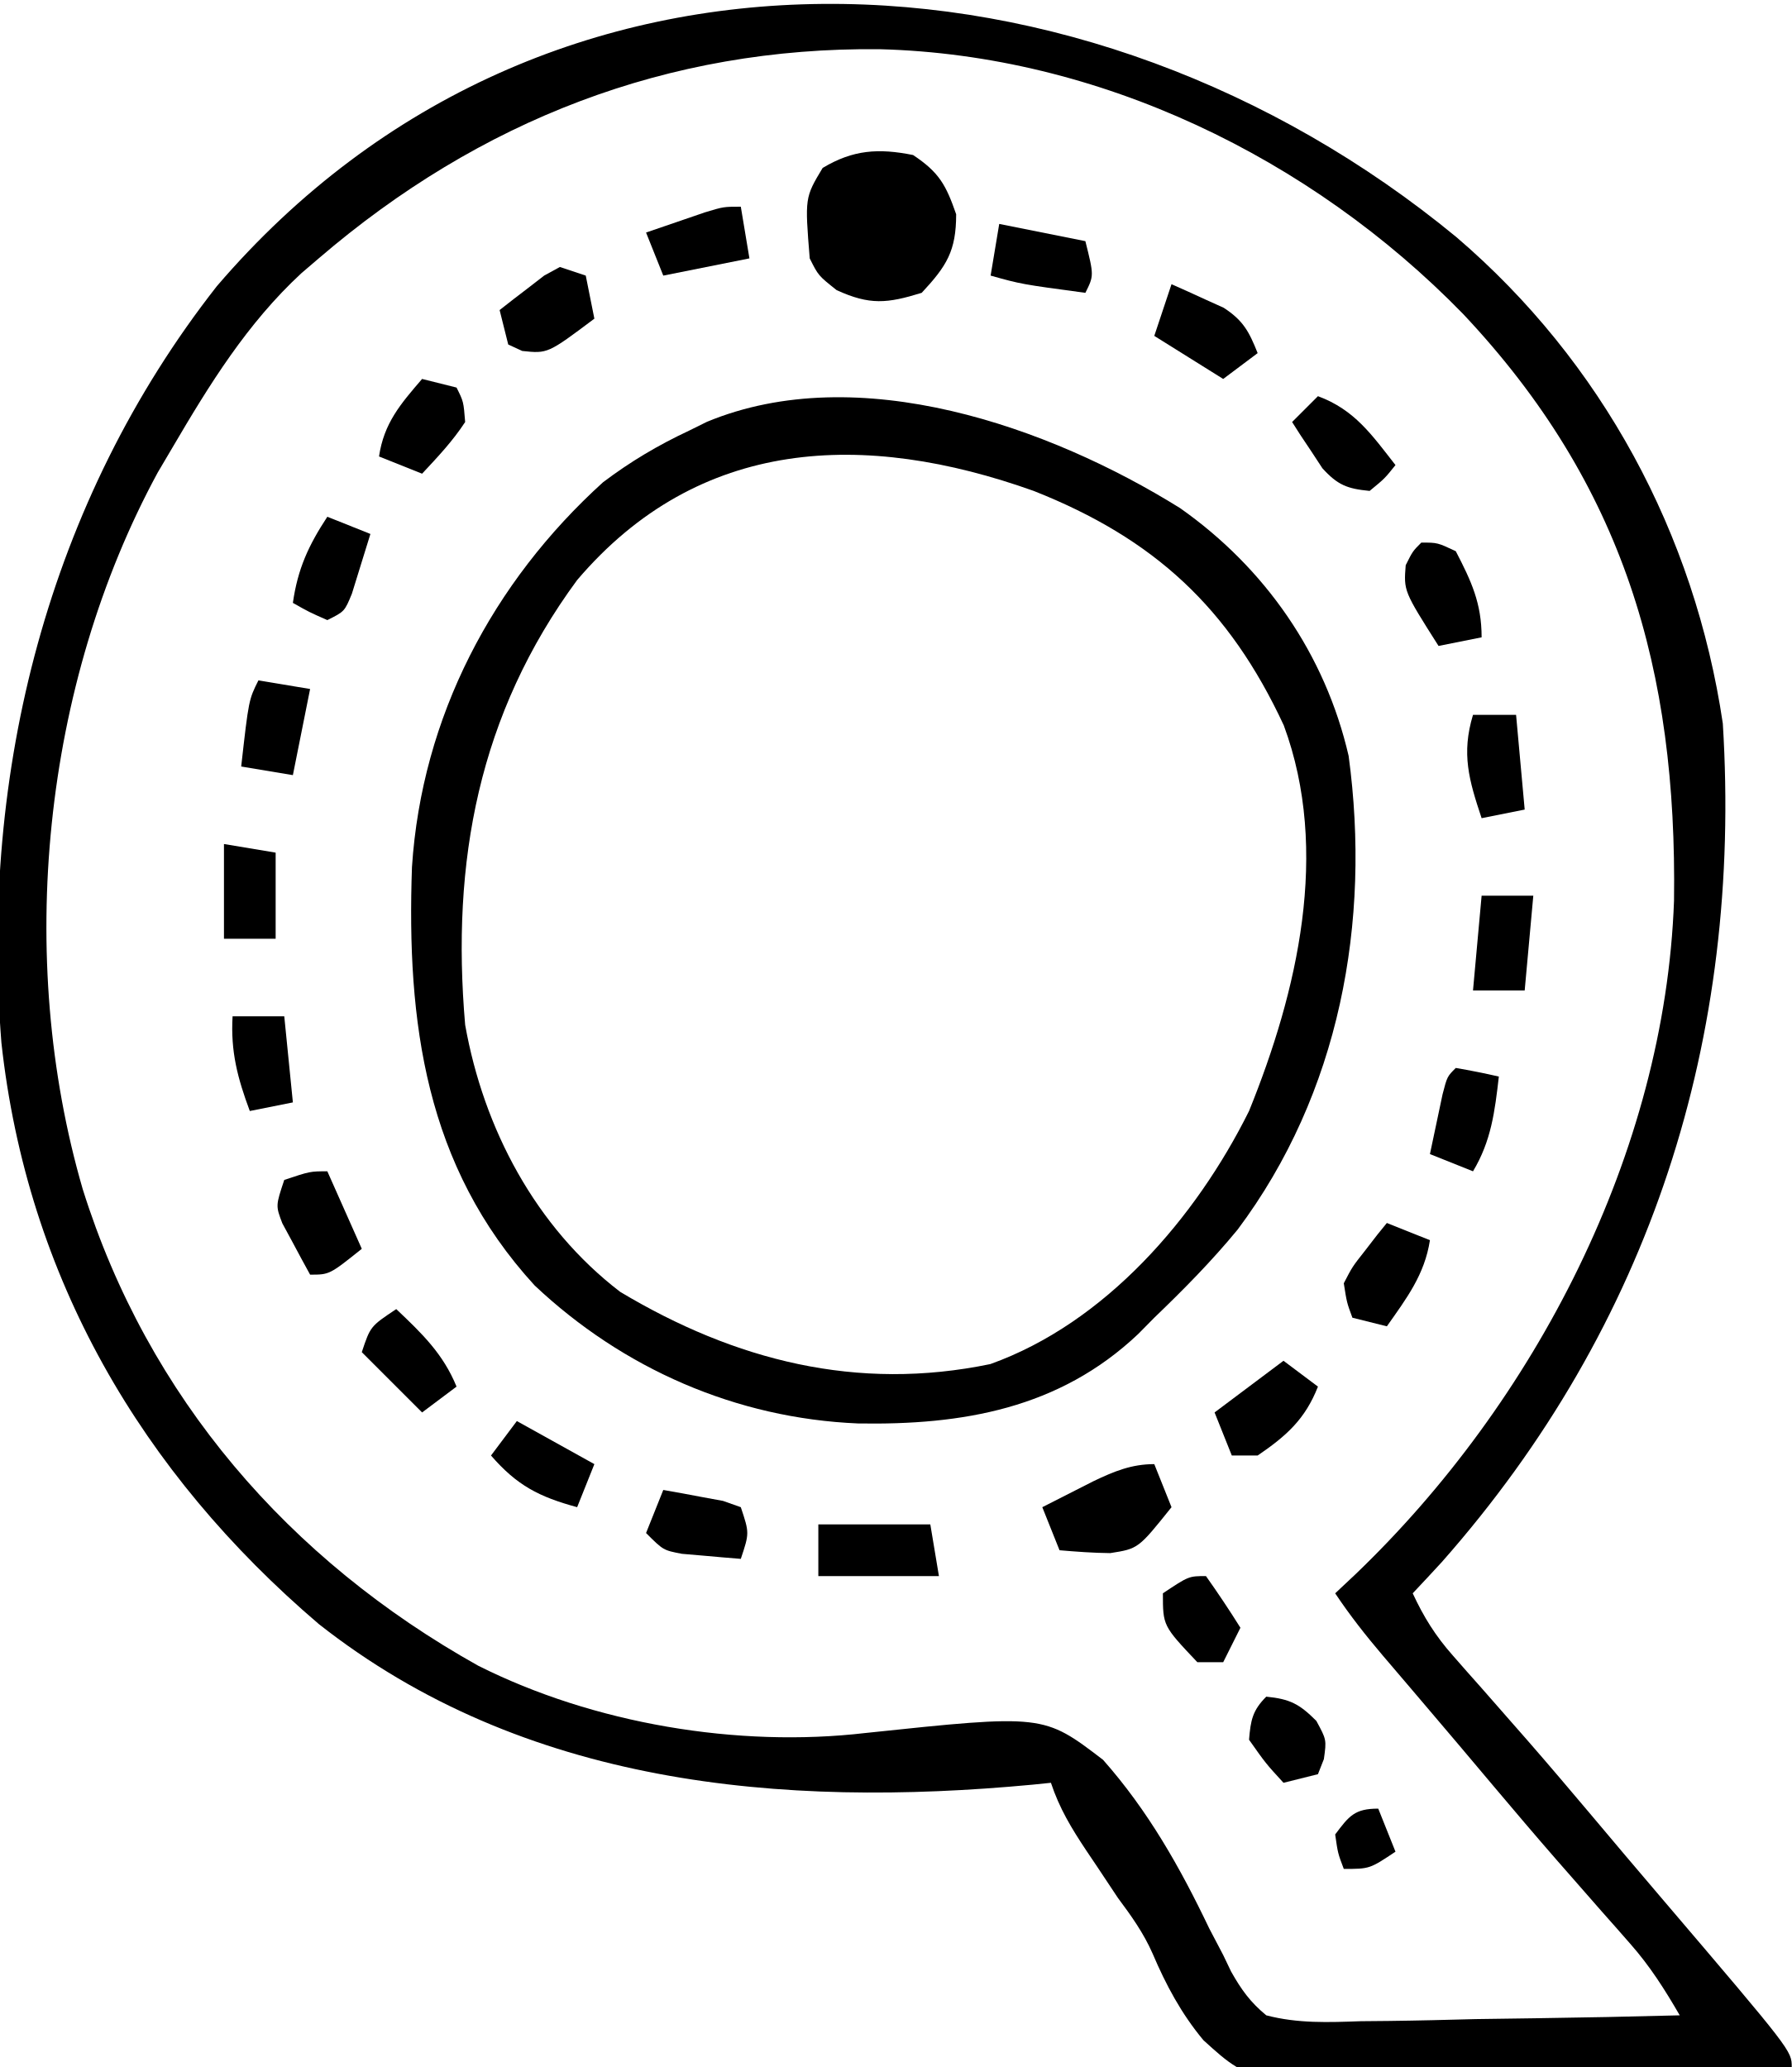
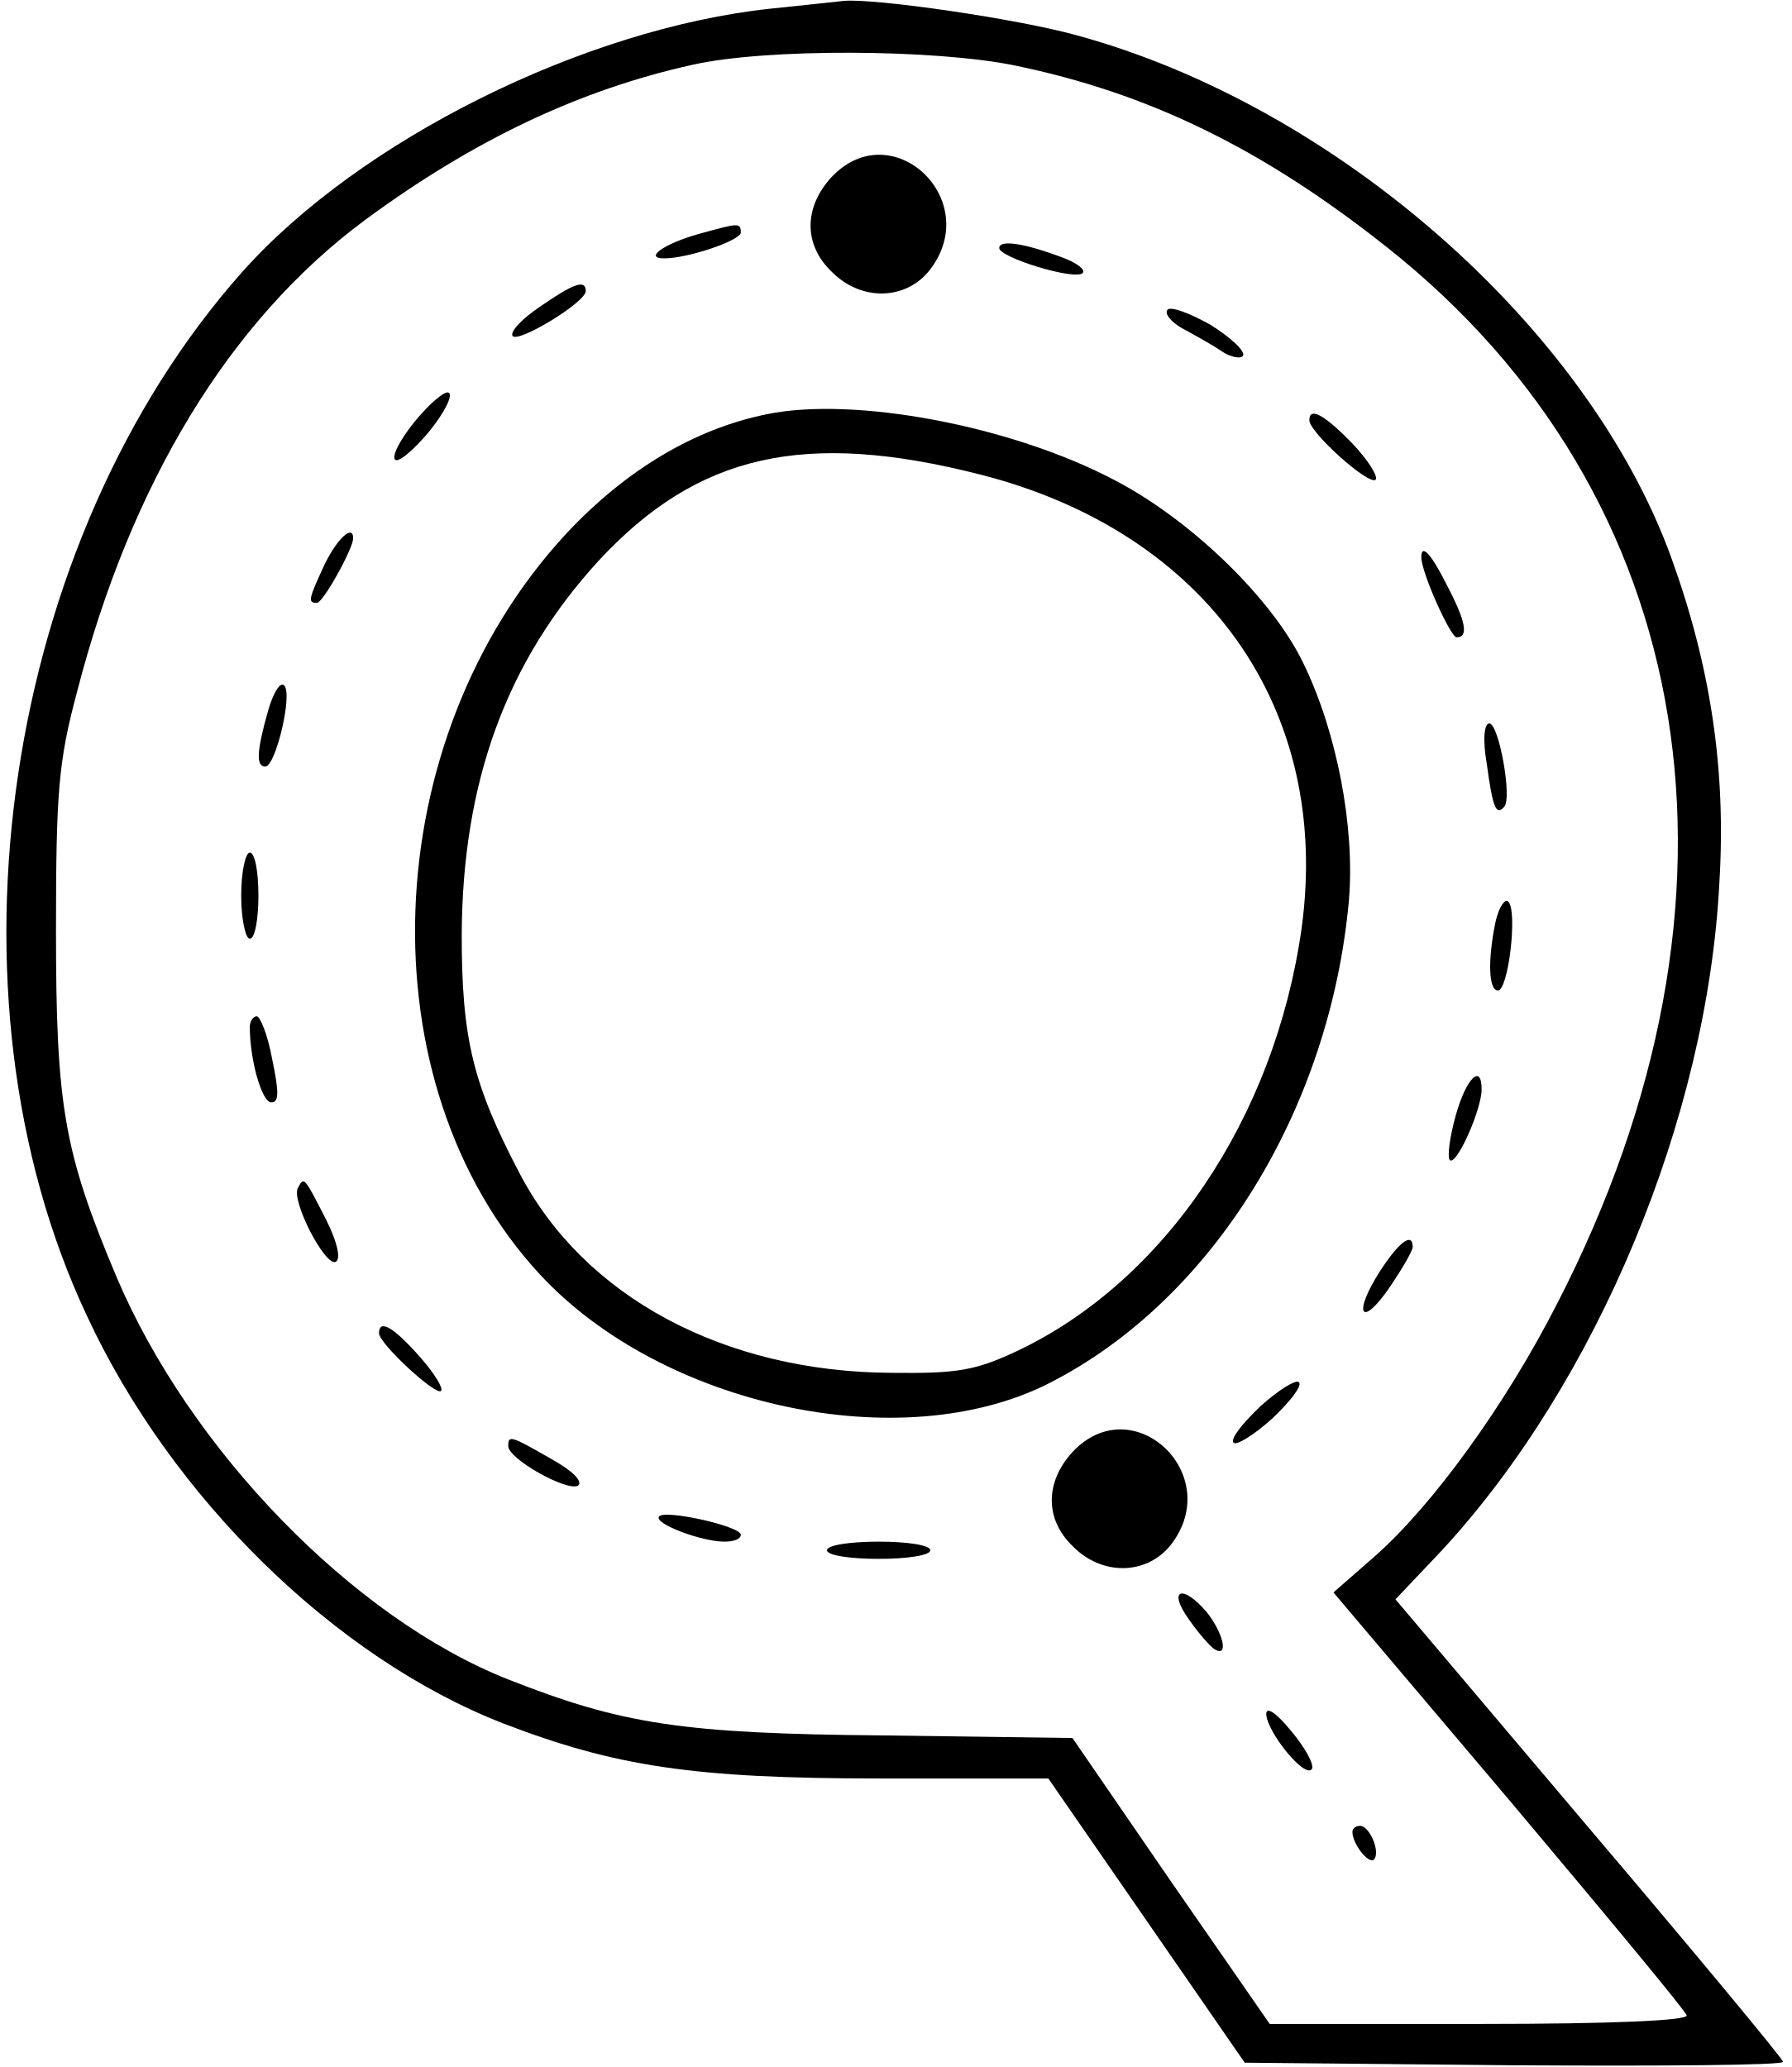
- <svg xmlns="http://www.w3.org/2000/svg" version="1.1" width="208" height="240">
-   <path d="M0 0 C16.9 14.461 27.669 34.453 30.934 56.473 C33.193 92.96 22.607 126.329 -1.691 153.848 C-2.809 155.063 -3.931 156.274 -5.066 157.473 C-3.79 160.225 -2.422 162.418 -0.414 164.688 C0.109 165.284 0.633 165.881 1.172 166.497 C1.733 167.128 2.294 167.76 2.871 168.41 C4.055 169.76 5.239 171.11 6.422 172.461 C7.014 173.136 7.607 173.811 8.217 174.506 C10.695 177.345 13.131 180.217 15.559 183.098 C16.001 183.623 16.443 184.147 16.899 184.688 C17.791 185.746 18.682 186.804 19.573 187.862 C20.983 189.531 22.399 191.194 23.816 192.855 C38.934 210.593 38.934 210.593 38.934 212.473 C30.78 212.822 22.629 213.088 14.47 213.25 C10.68 213.328 6.894 213.433 3.107 213.604 C-23.412 214.771 -23.412 214.771 -29.366 209.357 C-31.928 206.276 -33.7 202.967 -35.266 199.291 C-36.316 196.906 -37.741 194.916 -39.293 192.832 C-40.096 191.631 -40.896 190.428 -41.691 189.223 C-42.11 188.6 -42.529 187.977 -42.961 187.336 C-44.693 184.73 -46.072 182.457 -47.066 179.473 C-47.77 179.545 -48.474 179.617 -49.199 179.691 C-78.439 182.44 -108.295 179.765 -132.059 161.039 C-152.628 143.488 -165.923 120.807 -168.903 93.543 C-171.382 62.118 -163.505 30.718 -143.898 5.707 C-105.642 -38.977 -42.607 -35.117 0 0 Z M-132.066 2.473 C-132.73 3.041 -133.394 3.61 -134.078 4.195 C-140.385 10.031 -144.755 17.122 -149.066 24.473 C-149.625 25.419 -150.183 26.365 -150.758 27.34 C-164.132 51.994 -167.285 83.66 -159.464 110.542 C-151.881 134.731 -135.525 153.592 -113.559 165.875 C-100.155 172.618 -83.403 175.426 -68.59 173.691 C-47.936 171.513 -47.936 171.513 -41.011 176.809 C-35.802 182.698 -32.073 189.289 -28.687 196.383 C-28.152 197.403 -27.617 198.422 -27.066 199.473 C-26.764 200.105 -26.461 200.738 -26.149 201.389 C-24.957 203.498 -23.94 204.927 -22.066 206.473 C-18.393 207.434 -14.853 207.289 -11.078 207.156 C-10.02 207.146 -8.961 207.136 -7.871 207.126 C-4.497 207.087 -1.127 206.999 2.246 206.91 C4.536 206.875 6.825 206.843 9.115 206.814 C14.722 206.737 20.328 206.62 25.934 206.473 C24.203 203.485 22.47 200.748 20.184 198.16 C19.663 197.566 19.143 196.973 18.607 196.361 C18.055 195.738 17.503 195.115 16.934 194.473 C15.758 193.132 14.584 191.791 13.41 190.449 C12.824 189.781 12.238 189.112 11.634 188.423 C9.163 185.589 6.732 182.722 4.309 179.848 C3.87 179.327 3.431 178.806 2.979 178.27 C2.091 177.217 1.203 176.163 0.316 175.109 C-1.16 173.362 -2.642 171.62 -4.125 169.879 C-4.628 169.288 -5.13 168.697 -5.648 168.088 C-6.611 166.957 -7.574 165.826 -8.54 164.697 C-10.533 162.351 -12.356 160.038 -14.066 157.473 C-13.305 156.757 -12.543 156.042 -11.758 155.305 C9.118 135.325 24.212 106.315 25.27 77.055 C25.63 50.287 19.458 28.748 0.758 8.898 C-16.921 -9.238 -41.491 -21.145 -66.918 -21.813 C-91.544 -22.082 -113.409 -13.545 -132.066 2.473 Z " fill="#000000" transform="translate(169.0664,27.52734)" />
-   <path d="M0 0 C9.848 6.931 16.836 16.962 19.562 28.77 C22.174 48.054 18.526 67.948 6.672 83.773 C3.672 87.422 0.404 90.729 -3 94 C-3.926 94.938 -3.926 94.938 -4.871 95.895 C-14.033 104.573 -25.307 106.484 -37.402 106.277 C-51.534 105.682 -64.672 99.928 -74.934 90.254 C-87.638 76.397 -89.801 59.664 -89.175 41.677 C-88.037 24.25 -79.825 8.622 -67 -3 C-63.809 -5.409 -60.616 -7.305 -57 -9 C-56.319 -9.336 -55.639 -9.673 -54.938 -10.02 C-37.367 -17.307 -15.154 -9.447 0 0 Z M-70.004 8.355 C-81.445 23.898 -84.641 41.069 -83 60 C-80.858 72.052 -74.819 83.484 -65 91 C-51.699 98.962 -37.5 102.599 -22.031 99.383 C-8.68 94.609 1.839 82.407 8 70 C13.618 56.144 17.444 39.867 12.035 25.227 C5.684 11.567 -3.004 3.537 -17 -2 C-36.65 -9.012 -55.841 -8.292 -70.004 8.355 Z " fill="#000000" transform="translate(137,59)" />
-   <path d="M0 0 C3.026 2.017 3.811 3.455 5 6.875 C5 11.154 3.897 12.886 1 16 C-3.023 17.243 -5.027 17.444 -8.875 15.688 C-11 14 -11 14 -12 12 C-12.569 4.948 -12.569 4.948 -10.5 1.5 C-6.974 -0.616 -4.012 -0.807 0 0 Z " fill="#000000" transform="translate(106,18)" />
-   <path d="M0 0 C0.66 1.65 1.32 3.3 2 5 C-1.856 9.82 -1.856 9.82 -5.113 10.332 C-7.079 10.315 -9.042 10.166 -11 10 C-11.66 8.35 -12.32 6.7 -13 5 C-11.73 4.352 -10.459 3.706 -9.188 3.062 C-8.48 2.703 -7.772 2.343 -7.043 1.973 C-4.67 0.843 -2.653 0 0 0 Z " fill="#000000" transform="translate(134,170)" />
-   <path d="M0 0 C4.29 0 8.58 0 13 0 C13.33 1.98 13.66 3.96 14 6 C9.38 6 4.76 6 0 6 C0 4.02 0 2.04 0 0 Z " fill="#000000" transform="translate(95,177)" />
-   <path d="M0 0 C1.32 0.99 2.64 1.98 4 3 C2.509 6.796 0.343 8.717 -3 11 C-3.99 11 -4.98 11 -6 11 C-6.66 9.35 -7.32 7.7 -8 6 C-5.36 4.02 -2.72 2.04 0 0 Z " fill="#000000" transform="translate(149,158)" />
-   <path d="M0 0 C1.875 0 1.875 0 4 1 C5.813 4.496 7 7.04 7 11 C5.35 11.33 3.7 11.66 2 12 C-2.049 5.62 -2.049 5.62 -1.812 2.625 C-1 1 -1 1 0 0 Z " fill="#000000" transform="translate(165,63)" />
-   <path d="M0 0 C2.475 0.99 2.475 0.99 5 2 C4.385 5.995 2.294 8.745 0 12 C-1.32 11.67 -2.64 11.34 -4 11 C-4.652 9.234 -4.652 9.234 -5 7 C-4.004 5.078 -4.004 5.078 -2.562 3.25 C-2.089 2.636 -1.616 2.023 -1.129 1.391 C-0.756 0.932 -0.384 0.473 0 0 Z " fill="#000000" transform="translate(161,142)" />
-   <path d="M0 0 C4.274 1.583 6.265 4.506 9 8 C7.75 9.562 7.75 9.562 6 11 C3.393 10.748 2.293 10.322 0.516 8.371 C0.098 7.733 -0.32 7.095 -0.75 6.438 C-1.178 5.797 -1.606 5.156 -2.047 4.496 C-2.519 3.756 -2.519 3.756 -3 3 C-2.01 2.01 -1.02 1.02 0 0 Z " fill="#000000" transform="translate(153,46)" />
-   <path d="M0 0 C1.299 0.568 2.589 1.155 3.875 1.75 C4.594 2.075 5.314 2.4 6.055 2.734 C8.337 4.219 9.004 5.504 10 8 C8.68 8.99 7.36 9.98 6 11 C3.36 9.35 0.72 7.7 -2 6 C-1.34 4.02 -0.68 2.04 0 0 Z " fill="#000000" transform="translate(136,33)" />
-   <path d="M0 0 C3.3 0.66 6.6 1.32 10 2 C11 6 11 6 10 8 C2.571 7 2.571 7 -1 6 C-0.67 4.02 -0.34 2.04 0 0 Z " fill="#000000" transform="translate(116,26)" />
-   <path d="M0 0 C2.964 2.808 5.445 5.183 7 9 C5.68 9.99 4.36 10.98 3 12 C0.69 9.69 -1.62 7.38 -4 5 C-3 2 -3 2 0 0 Z " fill="#000000" transform="translate(46,152)" />
-   <path d="M0 0 C1.675 0.286 3.344 0.618 5 1 C4.532 5.056 4.12 8.466 2 12 C-0.475 11.01 -0.475 11.01 -3 10 C-2.692 8.52 -2.378 7.041 -2.062 5.562 C-1.888 4.739 -1.714 3.915 -1.535 3.066 C-1 1 -1 1 0 0 Z " fill="#000000" transform="translate(169,124)" />
-   <path d="M0 0 C1.65 0 3.3 0 5 0 C5.33 3.63 5.66 7.26 6 11 C4.35 11.33 2.7 11.66 1 12 C-0.471 7.588 -1.369 4.517 0 0 Z " fill="#000000" transform="translate(171,83)" />
-   <path d="M0 0 C0.99 0.33 1.98 0.66 3 1 C3.33 2.65 3.66 4.3 4 6 C-1.415 10.062 -1.415 10.062 -4.375 9.75 C-4.911 9.502 -5.447 9.255 -6 9 C-6.33 7.68 -6.66 6.36 -7 5 C-5.906 4.133 -4.799 3.282 -3.688 2.438 C-3.073 1.962 -2.458 1.486 -1.824 0.996 C-1.222 0.667 -0.62 0.339 0 0 Z " fill="#000000" transform="translate(65,31)" />
-   <path d="M0 0 C1.32 2.97 2.64 5.94 4 9 C0.25 12 0.25 12 -2 12 C-2.7 10.736 -3.384 9.463 -4.062 8.188 C-4.445 7.48 -4.828 6.772 -5.223 6.043 C-6 4 -6 4 -5 1 C-2 0 -2 0 0 0 Z " fill="#000000" transform="translate(38,136)" />
-   <path d="M0 0 C1.98 0 3.96 0 6 0 C5.67 3.63 5.34 7.26 5 11 C3.02 11 1.04 11 -1 11 C-0.67 7.37 -0.34 3.74 0 0 Z " fill="#000000" transform="translate(172,104)" />
-   <path d="M0 0 C1.32 0.33 2.64 0.66 4 1 C4.812 2.625 4.812 2.625 5 5 C3.532 7.246 1.841 9.024 0 11 C-2.475 10.01 -2.475 10.01 -5 9 C-4.426 5.129 -2.513 2.918 0 0 Z " fill="#000000" transform="translate(49,44)" />
-   <path d="M0 0 C2.97 0.495 2.97 0.495 6 1 C6 4.3 6 7.6 6 11 C4.02 11 2.04 11 0 11 C0 7.37 0 3.74 0 0 Z " fill="#000000" transform="translate(26,98)" />
-   <path d="M0 0 C2.97 0.495 2.97 0.495 6 1 C5.34 4.3 4.68 7.6 4 11 C1.03 10.505 1.03 10.505 -2 10 C-1.125 2.25 -1.125 2.25 0 0 Z " fill="#000000" transform="translate(30,79)" />
-   <path d="M0 0 C1.482 0.254 2.961 0.529 4.438 0.812 C5.673 1.039 5.673 1.039 6.934 1.27 C7.616 1.511 8.297 1.752 9 2 C10 5 10 5 9 8 C7.541 7.886 6.083 7.758 4.625 7.625 C3.407 7.521 3.407 7.521 2.164 7.414 C0 7 0 7 -2 5 C-1.34 3.35 -0.68 1.7 0 0 Z " fill="#000000" transform="translate(77,173)" />
-   <path d="M0 0 C2.97 1.65 5.94 3.3 9 5 C8.34 6.65 7.68 8.3 7 10 C2.569 8.792 0.019 7.483 -3 4 C-2.01 2.68 -1.02 1.36 0 0 Z " fill="#000000" transform="translate(60,165)" />
-   <path d="M0 0 C1.98 0 3.96 0 6 0 C6.33 3.3 6.66 6.6 7 10 C5.35 10.33 3.7 10.66 2 11 C0.577 7.177 -0.24 4.087 0 0 Z " fill="#000000" transform="translate(27,118)" />
-   <path d="M0 0 C2.475 0.99 2.475 0.99 5 2 C4.551 3.482 4.09 4.961 3.625 6.438 C3.37 7.261 3.115 8.085 2.852 8.934 C2 11 2 11 0 12 C-2.125 11.062 -2.125 11.062 -4 10 C-3.435 6.042 -2.191 3.334 0 0 Z " fill="#000000" transform="translate(38,60)" />
-   <path d="M0 0 C0.33 1.98 0.66 3.96 1 6 C-2.3 6.66 -5.6 7.32 -9 8 C-9.66 6.35 -10.32 4.7 -11 3 C-9.543 2.496 -8.084 1.997 -6.625 1.5 C-5.813 1.222 -5.001 0.943 -4.164 0.656 C-2 0 -2 0 0 0 Z " fill="#000000" transform="translate(86,24)" />
-   <path d="M0 0 C2.754 0.275 3.837 0.837 5.812 2.812 C7 5 7 5 6.688 7.25 C6.461 7.827 6.234 8.405 6 9 C4.68 9.33 3.36 9.66 2 10 C-0.062 7.75 -0.062 7.75 -2 5 C-1.812 2.743 -1.605 1.605 0 0 Z " fill="#000000" transform="translate(147,197)" />
-   <path d="M0 0 C1.389 1.961 2.726 3.962 4 6 C3.34 7.32 2.68 8.64 2 10 C1.01 10 0.02 10 -1 10 C-5 5.771 -5 5.771 -5 2 C-2 0 -2 0 0 0 Z " fill="#000000" transform="translate(140,183)" />
-   <path d="M0 0 C0.66 1.65 1.32 3.3 2 5 C-1 7 -1 7 -4 7 C-4.688 5.188 -4.688 5.188 -5 3 C-3.384 0.846 -2.745 0 0 0 Z " fill="#000000" transform="translate(160,210)" />
+ <svg xmlns="http://www.w3.org/2000/svg" version="1.0" width="208pt" height="240pt" viewBox="0 0 208 240" preserveAspectRatio="xMidYMid meet">
+   <g transform="translate(0,240) scale(0.1,-0.1)" fill="#000000" stroke="none">
+     <path d="M895 2390 c-217 -23 -478 -153 -614 -306 -277 -312 -356 -838 -180 -1212 98 -211 288 -397 483 -473 130 -50 221 -64 437 -64 l196 0 114 -165 114 -165 313 -3 c171 -1 312 0 312 4 0 3 -101 125 -225 271 l-225 266 54 57 c180 195 308 502 322 775 8 131 -10 251 -56 378 -97 267 -389 524 -690 606 -68 19 -233 43 -270 40 -8 -1 -47 -5 -85 -9z m283 -66 c155 -32 287 -96 432 -211 364 -288 440 -756 198 -1226 -60 -118 -145 -235 -212 -294 l-48 -42 204 -241 c111 -132 205 -245 206 -250 2 -6 -84 -10 -240 -10 l-244 0 -115 166 -114 166 -220 3 c-233 2 -303 13 -435 65 -180 71 -370 267 -455 468 -61 145 -70 198 -70 402 0 161 3 196 24 275 63 245 178 433 334 549 126 93 250 152 382 181 85 19 280 18 373 -1z" />
+     <path d="M965 2194 c-32 -35 -32 -78 0 -109 34 -35 86 -34 114 1 64 82 -44 183 -114 108z" />
+     <path d="M810 2128 c-39 -11 -63 -28 -39 -28 28 0 89 21 89 30 0 12 -3 11 -50 -2z" />
+     <path d="M1160 2112 c0 -11 88 -38 97 -29 3 4 -6 11 -21 17 -47 18 -76 22 -76 12z" />
+     <path d="M627 2044 c-21 -14 -35 -29 -32 -34 6 -9 85 39 85 52 0 14 -14 9 -53 -18z" />
+     <path d="M1355 2040 c-3 -5 5 -14 17 -21 13 -7 33 -18 45 -26 11 -8 24 -10 26 -6 3 5 -14 21 -38 36 -25 14 -47 22 -50 17z" />
+     <path d="M481 1910 c-17 -21 -27 -41 -22 -44 4 -3 22 12 40 34 17 21 27 41 22 44 -4 3 -22 -12 -40 -34z" />
+     <path d="M890 1919 c-84 -17 -164 -65 -233 -139 -221 -239 -235 -639 -30 -860 142 -153 420 -213 591 -126 189 96 326 317 348 561 7 85 -14 195 -53 275 -36 75 -131 167 -220 213 -120 63 -302 97 -403 76z m248 -70 c263 -67 408 -272 373 -527 -31 -220 -159 -410 -331 -491 -47 -22 -68 -26 -145 -25 -194 1 -357 88 -432 232 -54 103 -67 156 -67 277 1 178 52 317 159 434 115 124 239 152 443 100z" />
+     <path d="M1520 1912 c0 -14 69 -76 77 -69 3 4 -9 23 -27 42 -33 34 -50 43 -50 27z" />
+     <path d="M377 1745 c-19 -41 -20 -45 -9 -45 7 0 42 63 42 75 0 17 -19 -1 -33 -30z" />
+     <path d="M1650 1753 c0 -18 34 -93 41 -93 14 0 11 18 -11 60 -19 38 -30 49 -30 33z" />
+     <path d="M311 1574 c-13 -46 -14 -64 -3 -64 12 0 32 84 22 94 -5 5 -13 -9 -19 -30z" />
+     <path d="M1726 1513 c7 -52 11 -60 20 -50 10 9 -6 97 -17 97 -6 0 -8 -18 -3 -47z" />
+     <path d="M280 1360 c0 -27 5 -50 10 -50 6 0 10 23 10 50 0 28 -4 50 -10 50 -5 0 -10 -22 -10 -50z" />
+     <path d="M1736 1329 c-9 -44 -8 -79 3 -79 12 0 23 92 12 103 -4 4 -11 -6 -15 -24z" />
+     <path d="M290 1208 c0 -39 14 -88 25 -88 9 0 9 12 1 50 -5 28 -14 50 -18 50 -4 0 -8 -6 -8 -12z" />
+     <path d="M1690 1105 c-7 -25 -10 -48 -7 -52 8 -7 37 59 37 82 0 31 -18 13 -30 -30z" />
+     <path d="M346 1021 c-9 -14 32 -93 44 -86 6 4 1 24 -11 48 -26 51 -26 51 -33 38z" />
+     <path d="M1602 924 c-32 -50 -22 -67 11 -19 15 22 27 43 27 47 0 18 -16 6 -38 -28z" />
+     <path d="M440 852 c0 -12 66 -73 72 -67 3 3 -8 21 -25 40 -30 34 -47 44 -47 27z" />
+     <path d="M1463 767 c-21 -20 -35 -38 -31 -42 3 -4 24 9 45 28 21 20 35 38 31 42 -3 4 -24 -9 -45 -28z" />
+     <path d="M1245 714 c-32 -35 -32 -78 0 -109 34 -35 86 -34 114 1 64 82 -44 183 -114 108z" />
+     <path d="M590 721 c0 -15 68 -53 81 -46 6 5 -6 17 -31 31 -47 27 -50 28 -50 15z" />
+     <path d="M765 639 c-6 -8 49 -29 76 -29 11 0 19 3 19 8 0 10 -90 30 -95 21z" />
+     <path d="M960 600 c0 -6 27 -10 60 -10 33 0 60 4 60 10 0 6 -27 10 -60 10 -33 0 -60 -4 -60 -10z" />
+     <path d="M1380 520 c11 -16 25 -32 30 -35 17 -10 10 19 -9 43 -28 33 -46 27 -21 -8z" />
+     <path d="M1470 410 c0 -20 45 -76 53 -64 3 5 -8 25 -24 44 -17 21 -29 29 -29 20z" />
+     <path d="M1570 273 c0 -14 19 -38 25 -32 8 8 -5 39 -16 39 -5 0 -9 -3 -9 -7z" />
+   </g>
</svg>
